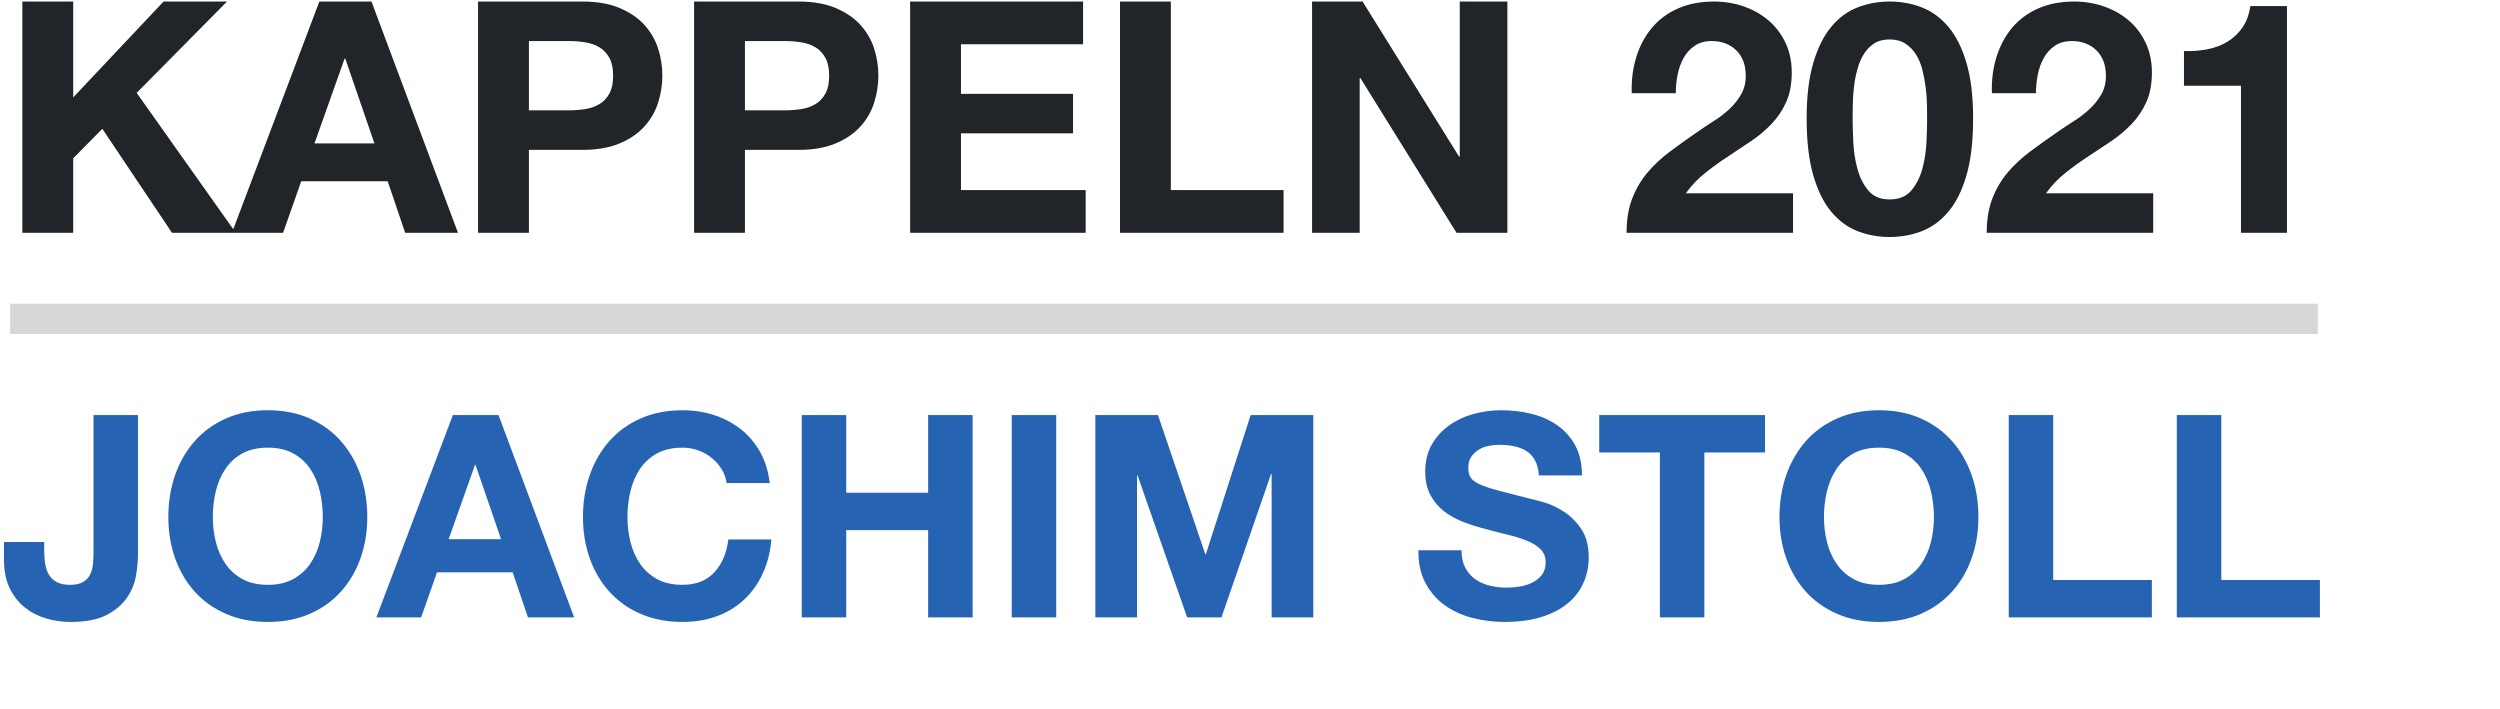
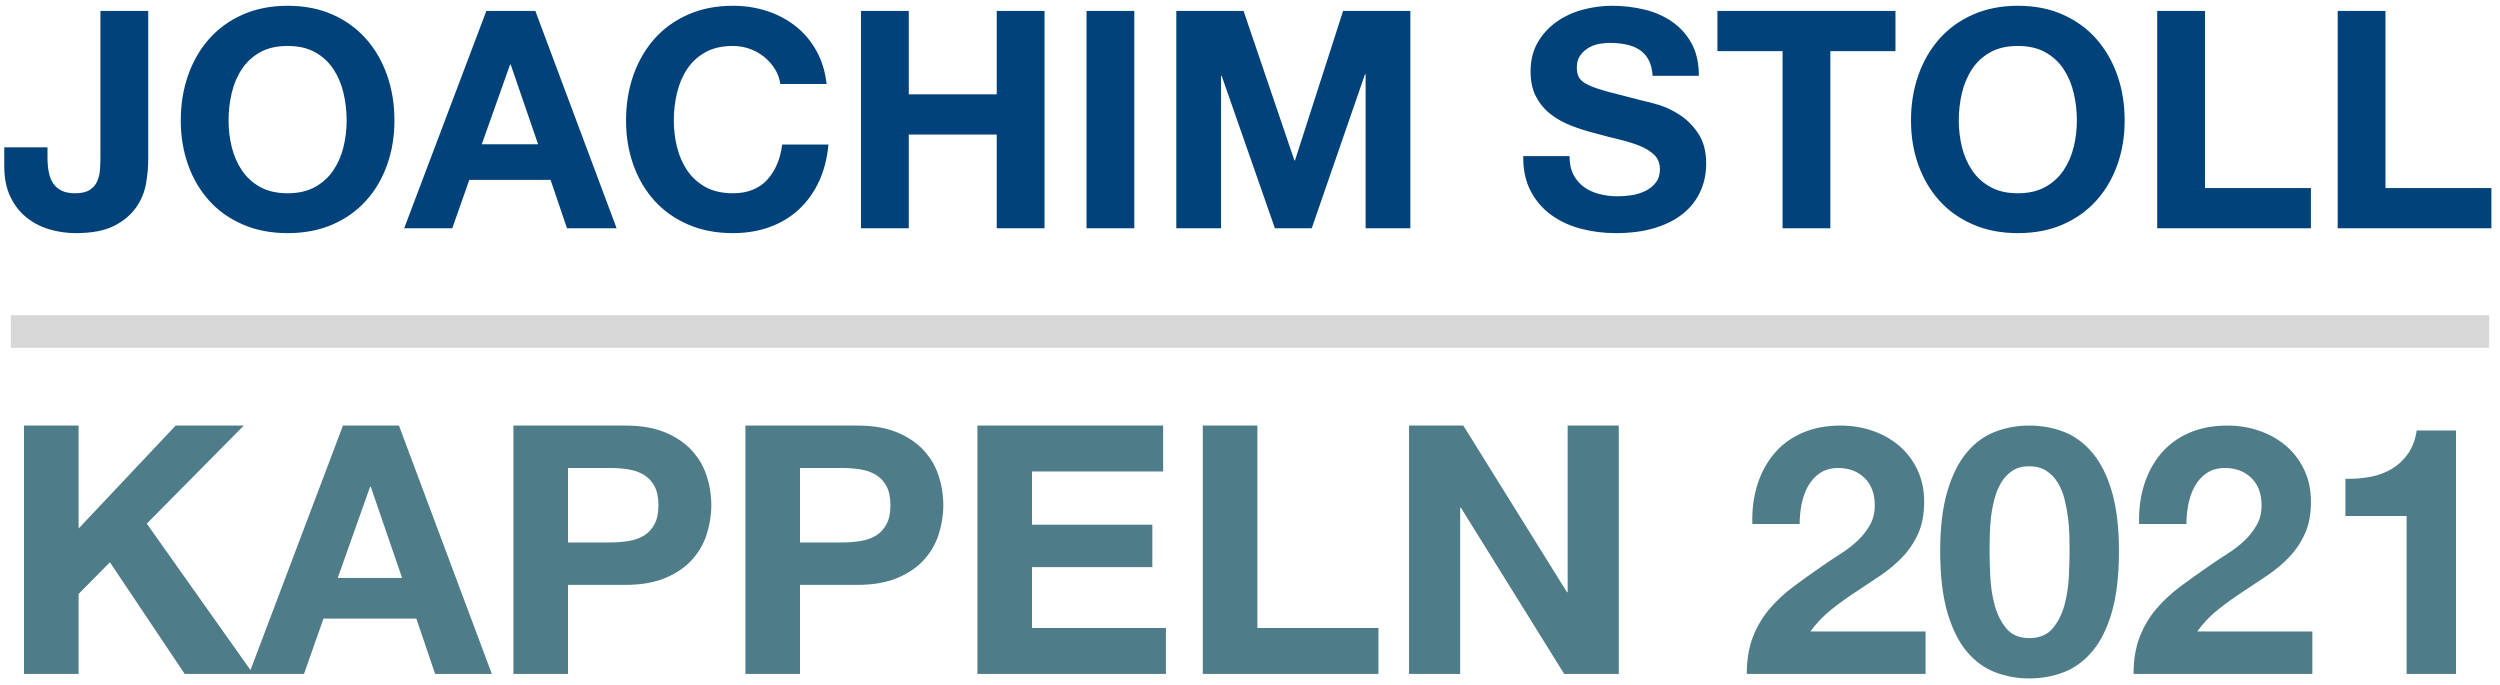
- <svg xmlns="http://www.w3.org/2000/svg" width="247px" height="70px" viewBox="0 0 247 70" version="1.1">
+ <svg xmlns="http://www.w3.org/2000/svg" width="230px" height="63px" viewBox="0 0 230 63" version="1.1">
  <g id="Page-1" stroke="none" stroke-width="1" fill="none" fill-rule="evenodd">
-     <g id="Group-Copy-3" transform="translate(0, 0.152)">
-       <path d="M7.232,22.848 L7.232,15.488 L10.112,12.576 L16.992,22.848 L23.296,22.848 L13.504,9.024 L22.432,-5.68434189e-14 L16.16,-5.68434189e-14 L7.232,9.472 L7.232,-5.68434189e-14 L2.208,-5.68434189e-14 L2.208,22.848 L7.232,22.848 Z M27.968,22.848 L29.76,17.76 L38.304,17.76 L40.032,22.848 L45.248,22.848 L36.704,-5.68434189e-14 L31.552,-5.68434189e-14 L22.912,22.848 L27.968,22.848 Z M36.992,14.016 L31.072,14.016 L34.048,5.632 L34.112,5.632 L36.992,14.016 Z M52.256,22.848 L52.256,14.656 L57.536,14.656 C58.965,14.656 60.181,14.448 61.184,14.032 C62.187,13.616 63.003,13.067 63.632,12.384 C64.261,11.701 64.72,10.917 65.008,10.032 C65.296,9.147 65.44,8.245 65.44,7.328 C65.44,6.389 65.296,5.483 65.008,4.608 C64.72,3.733 64.261,2.955 63.632,2.272 C63.003,1.589 62.187,1.04 61.184,0.624 C60.181,0.208 58.965,-5.68434189e-14 57.536,-5.68434189e-14 L47.232,-5.68434189e-14 L47.232,22.848 L52.256,22.848 Z M56.16,10.752 L52.256,10.752 L52.256,3.904 L56.16,3.904 C56.736,3.904 57.291,3.947 57.824,4.032 C58.357,4.117 58.827,4.283 59.232,4.528 C59.637,4.773 59.963,5.12 60.208,5.568 C60.453,6.016 60.576,6.603 60.576,7.328 C60.576,8.053 60.453,8.64 60.208,9.088 C59.963,9.536 59.637,9.883 59.232,10.128 C58.827,10.373 58.357,10.539 57.824,10.624 C57.291,10.709 56.736,10.752 56.16,10.752 Z M73.6,22.848 L73.6,14.656 L78.88,14.656 C80.309,14.656 81.525,14.448 82.528,14.032 C83.531,13.616 84.347,13.067 84.976,12.384 C85.605,11.701 86.064,10.917 86.352,10.032 C86.64,9.147 86.784,8.245 86.784,7.328 C86.784,6.389 86.64,5.483 86.352,4.608 C86.064,3.733 85.605,2.955 84.976,2.272 C84.347,1.589 83.531,1.04 82.528,0.624 C81.525,0.208 80.309,-5.68434189e-14 78.88,-5.68434189e-14 L68.576,-5.68434189e-14 L68.576,22.848 L73.6,22.848 Z M77.504,10.752 L73.6,10.752 L73.6,3.904 L77.504,3.904 C78.08,3.904 78.635,3.947 79.168,4.032 C79.701,4.117 80.171,4.283 80.576,4.528 C80.981,4.773 81.307,5.12 81.552,5.568 C81.797,6.016 81.92,6.603 81.92,7.328 C81.92,8.053 81.797,8.64 81.552,9.088 C81.307,9.536 80.981,9.883 80.576,10.128 C80.171,10.373 79.701,10.539 79.168,10.624 C78.635,10.709 78.08,10.752 77.504,10.752 Z M107.264,22.848 L107.264,18.624 L94.944,18.624 L94.944,13.024 L106.016,13.024 L106.016,9.12 L94.944,9.12 L94.944,4.224 L107.008,4.224 L107.008,-5.68434189e-14 L89.92,-5.68434189e-14 L89.92,22.848 L107.264,22.848 Z M126.816,22.848 L126.816,18.624 L115.68,18.624 L115.68,-5.68434189e-14 L110.656,-5.68434189e-14 L110.656,22.848 L126.816,22.848 Z M134.336,22.848 L134.336,7.552 L134.4,7.552 L143.904,22.848 L148.928,22.848 L148.928,-5.68434189e-14 L144.224,-5.68434189e-14 L144.224,15.328 L144.16,15.328 L134.624,-5.68434189e-14 L129.632,-5.68434189e-14 L129.632,22.848 L134.336,22.848 Z M177.152,22.848 L177.152,18.944 L166.56,18.944 C167.115,18.176 167.755,17.504 168.48,16.928 C169.205,16.352 169.952,15.813 170.72,15.312 C171.488,14.811 172.251,14.304 173.008,13.792 C173.765,13.28 174.443,12.709 175.04,12.08 C175.637,11.451 176.117,10.731 176.48,9.92 C176.843,9.109 177.024,8.139 177.024,7.008 C177.024,5.92 176.816,4.939 176.4,4.064 C175.984,3.189 175.424,2.453 174.72,1.856 C174.016,1.259 173.2,0.8 172.272,0.48 C171.344,0.16 170.368,-5.68434189e-14 169.344,-5.68434189e-14 C168,-5.68434189e-14 166.811,0.229 165.776,0.688 C164.741,1.147 163.883,1.787 163.2,2.608 C162.517,3.429 162.005,4.389 161.664,5.488 C161.323,6.587 161.173,7.776 161.216,9.056 L165.568,9.056 C165.568,8.459 165.627,7.856 165.744,7.248 C165.861,6.64 166.059,6.085 166.336,5.584 C166.613,5.083 166.981,4.677 167.44,4.368 C167.899,4.059 168.459,3.904 169.12,3.904 C170.101,3.904 170.907,4.208 171.536,4.816 C172.165,5.424 172.48,6.272 172.48,7.36 C172.48,8.043 172.325,8.651 172.016,9.184 C171.707,9.717 171.323,10.197 170.864,10.624 C170.405,11.051 169.899,11.44 169.344,11.792 C168.789,12.144 168.267,12.491 167.776,12.832 C166.816,13.493 165.904,14.144 165.04,14.784 C164.176,15.424 163.424,16.123 162.784,16.88 C162.144,17.637 161.637,18.496 161.264,19.456 C160.891,20.416 160.704,21.547 160.704,22.848 L177.152,22.848 Z M186.688,23.264 C187.819,23.264 188.88,23.072 189.872,22.688 C190.864,22.304 191.739,21.664 192.496,20.768 C193.253,19.872 193.851,18.672 194.288,17.168 C194.725,15.664 194.944,13.792 194.944,11.552 C194.944,9.376 194.725,7.547 194.288,6.064 C193.851,4.581 193.253,3.392 192.496,2.496 C191.739,1.6 190.864,0.96 189.872,0.576 C188.88,0.192 187.819,-5.68434189e-14 186.688,-5.68434189e-14 C185.579,-5.68434189e-14 184.528,0.192 183.536,0.576 C182.544,0.96 181.675,1.6 180.928,2.496 C180.181,3.392 179.589,4.581 179.152,6.064 C178.715,7.547 178.496,9.376 178.496,11.552 C178.496,13.792 178.715,15.664 179.152,17.168 C179.589,18.672 180.181,19.872 180.928,20.768 C181.675,21.664 182.544,22.304 183.536,22.688 C184.528,23.072 185.579,23.264 186.688,23.264 Z M186.688,19.552 C185.771,19.552 185.067,19.253 184.576,18.656 C184.085,18.059 183.728,17.339 183.504,16.496 C183.28,15.653 183.147,14.779 183.104,13.872 C183.061,12.965 183.04,12.192 183.04,11.552 C183.04,11.168 183.045,10.704 183.056,10.16 C183.067,9.616 183.104,9.056 183.168,8.48 C183.232,7.904 183.339,7.333 183.488,6.768 C183.637,6.203 183.845,5.696 184.112,5.248 C184.379,4.8 184.72,4.437 185.136,4.16 C185.552,3.883 186.069,3.744 186.688,3.744 C187.307,3.744 187.829,3.883 188.256,4.16 C188.683,4.437 189.035,4.8 189.312,5.248 C189.589,5.696 189.797,6.203 189.936,6.768 C190.075,7.333 190.181,7.904 190.256,8.48 C190.331,9.056 190.373,9.616 190.384,10.16 C190.395,10.704 190.4,11.168 190.4,11.552 C190.4,12.192 190.379,12.965 190.336,13.872 C190.293,14.779 190.16,15.653 189.936,16.496 C189.712,17.339 189.349,18.059 188.848,18.656 C188.347,19.253 187.627,19.552 186.688,19.552 Z M212.736,22.848 L212.736,18.944 L202.144,18.944 C202.699,18.176 203.339,17.504 204.064,16.928 C204.789,16.352 205.536,15.813 206.304,15.312 C207.072,14.811 207.835,14.304 208.592,13.792 C209.349,13.28 210.027,12.709 210.624,12.08 C211.221,11.451 211.701,10.731 212.064,9.92 C212.427,9.109 212.608,8.139 212.608,7.008 C212.608,5.92 212.4,4.939 211.984,4.064 C211.568,3.189 211.008,2.453 210.304,1.856 C209.6,1.259 208.784,0.8 207.856,0.48 C206.928,0.16 205.952,-5.68434189e-14 204.928,-5.68434189e-14 C203.584,-5.68434189e-14 202.395,0.229 201.36,0.688 C200.325,1.147 199.467,1.787 198.784,2.608 C198.101,3.429 197.589,4.389 197.248,5.488 C196.907,6.587 196.757,7.776 196.8,9.056 L201.152,9.056 C201.152,8.459 201.211,7.856 201.328,7.248 C201.445,6.64 201.643,6.085 201.92,5.584 C202.197,5.083 202.565,4.677 203.024,4.368 C203.483,4.059 204.043,3.904 204.704,3.904 C205.685,3.904 206.491,4.208 207.12,4.816 C207.749,5.424 208.064,6.272 208.064,7.36 C208.064,8.043 207.909,8.651 207.6,9.184 C207.291,9.717 206.907,10.197 206.448,10.624 C205.989,11.051 205.483,11.44 204.928,11.792 C204.373,12.144 203.851,12.491 203.36,12.832 C202.4,13.493 201.488,14.144 200.624,14.784 C199.76,15.424 199.008,16.123 198.368,16.88 C197.728,17.637 197.221,18.496 196.848,19.456 C196.475,20.416 196.288,21.547 196.288,22.848 L212.736,22.848 Z M225.952,22.848 L225.952,0.448 L222.336,0.448 C222.208,1.301 221.941,2.016 221.536,2.592 C221.131,3.168 220.635,3.632 220.048,3.984 C219.461,4.336 218.8,4.581 218.064,4.72 C217.328,4.859 216.565,4.917 215.776,4.896 L215.776,8.32 L221.408,8.32 L221.408,22.848 L225.952,22.848 Z" id="KAPPELN2021" fill="#212529" fill-rule="nonzero" />
-       <path d="M6.972,61.296 C8.465,61.296 9.651,61.067 10.528,60.61 C11.405,60.153 12.077,59.583 12.544,58.902 C13.011,58.221 13.309,57.488 13.44,56.704 C13.571,55.92 13.636,55.201 13.636,54.548 L13.636,40.856 L9.24,40.856 L9.24,54.352 C9.24,54.707 9.226,55.075 9.198,55.458 C9.17,55.841 9.086,56.195 8.946,56.522 C8.806,56.849 8.577,57.115 8.26,57.32 C7.943,57.525 7.495,57.628 6.916,57.628 C6.393,57.628 5.969,57.544 5.642,57.376 C5.315,57.208 5.059,56.979 4.872,56.69 C4.685,56.401 4.555,56.051 4.48,55.64 C4.405,55.229 4.368,54.781 4.368,54.296 L4.368,53.4 L0.392,53.4 L0.392,55.136 C0.392,56.237 0.579,57.175 0.952,57.95 C1.325,58.725 1.82,59.359 2.436,59.854 C3.052,60.349 3.752,60.713 4.536,60.946 C5.32,61.179 6.132,61.296 6.972,61.296 Z M26.46,61.296 C28.009,61.296 29.391,61.03 30.604,60.498 C31.817,59.966 32.844,59.233 33.684,58.3 C34.524,57.367 35.168,56.27 35.616,55.01 C36.064,53.75 36.288,52.392 36.288,50.936 C36.288,49.443 36.064,48.057 35.616,46.778 C35.168,45.499 34.524,44.384 33.684,43.432 C32.844,42.48 31.817,41.733 30.604,41.192 C29.391,40.651 28.009,40.38 26.46,40.38 C24.929,40.38 23.553,40.651 22.33,41.192 C21.107,41.733 20.076,42.48 19.236,43.432 C18.396,44.384 17.752,45.499 17.304,46.778 C16.856,48.057 16.632,49.443 16.632,50.936 C16.632,52.392 16.856,53.75 17.304,55.01 C17.752,56.27 18.396,57.367 19.236,58.3 C20.076,59.233 21.107,59.966 22.33,60.498 C23.553,61.03 24.929,61.296 26.46,61.296 Z M26.46,57.628 C25.471,57.628 24.631,57.437 23.94,57.054 C23.249,56.671 22.689,56.163 22.26,55.528 C21.831,54.893 21.518,54.179 21.322,53.386 C21.126,52.593 21.028,51.776 21.028,50.936 C21.028,50.059 21.126,49.209 21.322,48.388 C21.518,47.567 21.831,46.834 22.26,46.19 C22.689,45.546 23.249,45.033 23.94,44.65 C24.631,44.267 25.471,44.076 26.46,44.076 C27.449,44.076 28.289,44.267 28.98,44.65 C29.671,45.033 30.231,45.546 30.66,46.19 C31.089,46.834 31.402,47.567 31.598,48.388 C31.794,49.209 31.892,50.059 31.892,50.936 C31.892,51.776 31.794,52.593 31.598,53.386 C31.402,54.179 31.089,54.893 30.66,55.528 C30.231,56.163 29.671,56.671 28.98,57.054 C28.289,57.437 27.449,57.628 26.46,57.628 Z M41.608,60.848 L43.176,56.396 L50.652,56.396 L52.164,60.848 L56.728,60.848 L49.252,40.856 L44.744,40.856 L37.184,60.848 L41.608,60.848 Z M49.504,53.12 L44.324,53.12 L46.928,45.784 L46.984,45.784 L49.504,53.12 Z M67.424,61.296 C68.656,61.296 69.785,61.109 70.812,60.736 C71.839,60.363 72.735,59.821 73.5,59.112 C74.265,58.403 74.881,57.544 75.348,56.536 C75.815,55.528 76.104,54.399 76.216,53.148 L71.96,53.148 C71.792,54.492 71.33,55.575 70.574,56.396 C69.818,57.217 68.768,57.628 67.424,57.628 C66.435,57.628 65.595,57.437 64.904,57.054 C64.213,56.671 63.653,56.163 63.224,55.528 C62.795,54.893 62.482,54.179 62.286,53.386 C62.09,52.593 61.992,51.776 61.992,50.936 C61.992,50.059 62.09,49.209 62.286,48.388 C62.482,47.567 62.795,46.834 63.224,46.19 C63.653,45.546 64.213,45.033 64.904,44.65 C65.595,44.267 66.435,44.076 67.424,44.076 C67.965,44.076 68.483,44.165 68.978,44.342 C69.473,44.519 69.916,44.767 70.308,45.084 C70.7,45.401 71.027,45.77 71.288,46.19 C71.549,46.61 71.717,47.072 71.792,47.576 L76.048,47.576 C75.917,46.419 75.6,45.392 75.096,44.496 C74.592,43.6 73.953,42.849 73.178,42.242 C72.403,41.635 71.526,41.173 70.546,40.856 C69.566,40.539 68.525,40.38 67.424,40.38 C65.893,40.38 64.517,40.651 63.294,41.192 C62.071,41.733 61.04,42.48 60.2,43.432 C59.36,44.384 58.716,45.499 58.268,46.778 C57.82,48.057 57.596,49.443 57.596,50.936 C57.596,52.392 57.82,53.75 58.268,55.01 C58.716,56.27 59.36,57.367 60.2,58.3 C61.04,59.233 62.071,59.966 63.294,60.498 C64.517,61.03 65.893,61.296 67.424,61.296 Z M83.608,60.848 L83.608,52.224 L91.7,52.224 L91.7,60.848 L96.096,60.848 L96.096,40.856 L91.7,40.856 L91.7,48.528 L83.608,48.528 L83.608,40.856 L79.212,40.856 L79.212,60.848 L83.608,60.848 Z M104.356,60.848 L104.356,40.856 L99.96,40.856 L99.96,60.848 L104.356,60.848 Z M112.336,60.848 L112.336,46.82 L112.392,46.82 L117.292,60.848 L120.68,60.848 L125.58,46.68 L125.636,46.68 L125.636,60.848 L129.752,60.848 L129.752,40.856 L123.564,40.856 L119.14,54.604 L119.084,54.604 L114.408,40.856 L108.22,40.856 L108.22,60.848 L112.336,60.848 Z M148.652,61.296 C150.015,61.296 151.214,61.137 152.25,60.82 C153.286,60.503 154.154,60.059 154.854,59.49 C155.554,58.921 156.081,58.244 156.436,57.46 C156.791,56.676 156.968,55.827 156.968,54.912 C156.968,53.792 156.73,52.873 156.254,52.154 C155.778,51.435 155.213,50.861 154.56,50.432 C153.907,50.003 153.249,49.69 152.586,49.494 C151.923,49.298 151.405,49.163 151.032,49.088 C149.781,48.771 148.769,48.509 147.994,48.304 C147.219,48.099 146.613,47.893 146.174,47.688 C145.735,47.483 145.441,47.259 145.292,47.016 C145.143,46.773 145.068,46.456 145.068,46.064 C145.068,45.635 145.161,45.28 145.348,45 C145.535,44.72 145.773,44.487 146.062,44.3 C146.351,44.113 146.673,43.983 147.028,43.908 C147.383,43.833 147.737,43.796 148.092,43.796 C148.633,43.796 149.133,43.843 149.59,43.936 C150.047,44.029 150.453,44.188 150.808,44.412 C151.163,44.636 151.447,44.944 151.662,45.336 C151.877,45.728 152.003,46.223 152.04,46.82 L156.296,46.82 C156.296,45.663 156.077,44.678 155.638,43.866 C155.199,43.054 154.607,42.387 153.86,41.864 C153.113,41.341 152.259,40.963 151.298,40.73 C150.337,40.497 149.333,40.38 148.288,40.38 C147.392,40.38 146.496,40.501 145.6,40.744 C144.704,40.987 143.901,41.36 143.192,41.864 C142.483,42.368 141.909,42.998 141.47,43.754 C141.031,44.51 140.812,45.401 140.812,46.428 C140.812,47.343 140.985,48.122 141.33,48.766 C141.675,49.41 142.128,49.947 142.688,50.376 C143.248,50.805 143.883,51.155 144.592,51.426 C145.301,51.697 146.029,51.925 146.776,52.112 C147.504,52.317 148.223,52.504 148.932,52.672 C149.641,52.84 150.276,53.036 150.836,53.26 C151.396,53.484 151.849,53.764 152.194,54.1 C152.539,54.436 152.712,54.875 152.712,55.416 C152.712,55.92 152.581,56.335 152.32,56.662 C152.059,56.989 151.732,57.245 151.34,57.432 C150.948,57.619 150.528,57.745 150.08,57.81 C149.632,57.875 149.212,57.908 148.82,57.908 C148.241,57.908 147.681,57.838 147.14,57.698 C146.599,57.558 146.127,57.343 145.726,57.054 C145.325,56.765 145.003,56.387 144.76,55.92 C144.517,55.453 144.396,54.884 144.396,54.212 L140.14,54.212 C140.121,55.444 140.345,56.508 140.812,57.404 C141.279,58.3 141.909,59.037 142.702,59.616 C143.495,60.195 144.41,60.619 145.446,60.89 C146.482,61.161 147.551,61.296 148.652,61.296 Z M168.392,60.848 L168.392,44.552 L174.384,44.552 L174.384,40.856 L158.004,40.856 L158.004,44.552 L163.996,44.552 L163.996,60.848 L168.392,60.848 Z M185.64,61.296 C187.189,61.296 188.571,61.03 189.784,60.498 C190.997,59.966 192.024,59.233 192.864,58.3 C193.704,57.367 194.348,56.27 194.796,55.01 C195.244,53.75 195.468,52.392 195.468,50.936 C195.468,49.443 195.244,48.057 194.796,46.778 C194.348,45.499 193.704,44.384 192.864,43.432 C192.024,42.48 190.997,41.733 189.784,41.192 C188.571,40.651 187.189,40.38 185.64,40.38 C184.109,40.38 182.733,40.651 181.51,41.192 C180.287,41.733 179.256,42.48 178.416,43.432 C177.576,44.384 176.932,45.499 176.484,46.778 C176.036,48.057 175.812,49.443 175.812,50.936 C175.812,52.392 176.036,53.75 176.484,55.01 C176.932,56.27 177.576,57.367 178.416,58.3 C179.256,59.233 180.287,59.966 181.51,60.498 C182.733,61.03 184.109,61.296 185.64,61.296 Z M185.64,57.628 C184.651,57.628 183.811,57.437 183.12,57.054 C182.429,56.671 181.869,56.163 181.44,55.528 C181.011,54.893 180.698,54.179 180.502,53.386 C180.306,52.593 180.208,51.776 180.208,50.936 C180.208,50.059 180.306,49.209 180.502,48.388 C180.698,47.567 181.011,46.834 181.44,46.19 C181.869,45.546 182.429,45.033 183.12,44.65 C183.811,44.267 184.651,44.076 185.64,44.076 C186.629,44.076 187.469,44.267 188.16,44.65 C188.851,45.033 189.411,45.546 189.84,46.19 C190.269,46.834 190.582,47.567 190.778,48.388 C190.974,49.209 191.072,50.059 191.072,50.936 C191.072,51.776 190.974,52.593 190.778,53.386 C190.582,54.179 190.269,54.893 189.84,55.528 C189.411,56.163 188.851,56.671 188.16,57.054 C187.469,57.437 186.629,57.628 185.64,57.628 Z M212.604,60.848 L212.604,57.152 L202.86,57.152 L202.86,40.856 L198.464,40.856 L198.464,60.848 L212.604,60.848 Z M229.208,60.848 L229.208,57.152 L219.464,57.152 L219.464,40.856 L215.068,40.856 L215.068,60.848 L229.208,60.848 Z" id="JOACHIMSTOLL" fill="#2664B3" fill-rule="nonzero" />
-       <line x1="2.5" y1="31.348" x2="227.5" y2="31.348" id="Line" stroke-opacity="0.349" stroke="#8C8C8C" stroke-width="3" stroke-linecap="square" />
+     <g id="Group-Copy-4" transform="translate(0.392, 0.532)">
+       <path d="M6.84,61.468 L6.84,54.108 L9.72,51.196 L16.6,61.468 L22.904,61.468 L13.112,47.644 L22.04,38.62 L15.768,38.62 L6.84,48.092 L6.84,38.62 L1.816,38.62 L1.816,61.468 L6.84,61.468 Z M27.576,61.468 L29.368,56.38 L37.912,56.38 L39.64,61.468 L44.856,61.468 L36.312,38.62 L31.16,38.62 L22.52,61.468 L27.576,61.468 Z M36.6,52.636 L30.68,52.636 L33.656,44.252 L33.72,44.252 L36.6,52.636 Z M51.864,61.468 L51.864,53.276 L57.144,53.276 C58.573,53.276 59.789,53.068 60.792,52.652 C61.795,52.236 62.611,51.687 63.24,51.004 C63.869,50.321 64.328,49.537 64.616,48.652 C64.904,47.767 65.048,46.865 65.048,45.948 C65.048,45.009 64.904,44.103 64.616,43.228 C64.328,42.353 63.869,41.575 63.24,40.892 C62.611,40.209 61.795,39.66 60.792,39.244 C59.789,38.828 58.573,38.62 57.144,38.62 L46.84,38.62 L46.84,61.468 L51.864,61.468 Z M55.768,49.372 L51.864,49.372 L51.864,42.524 L55.768,42.524 C56.344,42.524 56.899,42.567 57.432,42.652 C57.965,42.737 58.435,42.903 58.84,43.148 C59.245,43.393 59.571,43.74 59.816,44.188 C60.061,44.636 60.184,45.223 60.184,45.948 C60.184,46.673 60.061,47.26 59.816,47.708 C59.571,48.156 59.245,48.503 58.84,48.748 C58.435,48.993 57.965,49.159 57.432,49.244 C56.899,49.329 56.344,49.372 55.768,49.372 Z M73.208,61.468 L73.208,53.276 L78.488,53.276 C79.917,53.276 81.133,53.068 82.136,52.652 C83.139,52.236 83.955,51.687 84.584,51.004 C85.213,50.321 85.672,49.537 85.96,48.652 C86.248,47.767 86.392,46.865 86.392,45.948 C86.392,45.009 86.248,44.103 85.96,43.228 C85.672,42.353 85.213,41.575 84.584,40.892 C83.955,40.209 83.139,39.66 82.136,39.244 C81.133,38.828 79.917,38.62 78.488,38.62 L68.184,38.62 L68.184,61.468 L73.208,61.468 Z M77.112,49.372 L73.208,49.372 L73.208,42.524 L77.112,42.524 C77.688,42.524 78.243,42.567 78.776,42.652 C79.309,42.737 79.779,42.903 80.184,43.148 C80.589,43.393 80.915,43.74 81.16,44.188 C81.405,44.636 81.528,45.223 81.528,45.948 C81.528,46.673 81.405,47.26 81.16,47.708 C80.915,48.156 80.589,48.503 80.184,48.748 C79.779,48.993 79.309,49.159 78.776,49.244 C78.243,49.329 77.688,49.372 77.112,49.372 Z M106.872,61.468 L106.872,57.244 L94.552,57.244 L94.552,51.644 L105.624,51.644 L105.624,47.74 L94.552,47.74 L94.552,42.844 L106.616,42.844 L106.616,38.62 L89.528,38.62 L89.528,61.468 L106.872,61.468 Z M126.424,61.468 L126.424,57.244 L115.288,57.244 L115.288,38.62 L110.264,38.62 L110.264,61.468 L126.424,61.468 Z M133.944,61.468 L133.944,46.172 L134.008,46.172 L143.512,61.468 L148.536,61.468 L148.536,38.62 L143.832,38.62 L143.832,53.948 L143.768,53.948 L134.232,38.62 L129.24,38.62 L129.24,61.468 L133.944,61.468 Z M176.76,61.468 L176.76,57.564 L166.168,57.564 C166.723,56.796 167.363,56.124 168.088,55.548 C168.813,54.972 169.56,54.433 170.328,53.932 C171.096,53.431 171.859,52.924 172.616,52.412 C173.373,51.9 174.051,51.329 174.648,50.7 C175.245,50.071 175.725,49.351 176.088,48.54 C176.451,47.729 176.632,46.759 176.632,45.628 C176.632,44.54 176.424,43.559 176.008,42.684 C175.592,41.809 175.032,41.073 174.328,40.476 C173.624,39.879 172.808,39.42 171.88,39.1 C170.952,38.78 169.976,38.62 168.952,38.62 C167.608,38.62 166.419,38.849 165.384,39.308 C164.349,39.767 163.491,40.407 162.808,41.228 C162.125,42.049 161.613,43.009 161.272,44.108 C160.931,45.207 160.781,46.396 160.824,47.676 L165.176,47.676 C165.176,47.079 165.235,46.476 165.352,45.868 C165.469,45.26 165.667,44.705 165.944,44.204 C166.221,43.703 166.589,43.297 167.048,42.988 C167.507,42.679 168.067,42.524 168.728,42.524 C169.709,42.524 170.515,42.828 171.144,43.436 C171.773,44.044 172.088,44.892 172.088,45.98 C172.088,46.663 171.933,47.271 171.624,47.804 C171.315,48.337 170.931,48.817 170.472,49.244 C170.013,49.671 169.507,50.06 168.952,50.412 C168.397,50.764 167.875,51.111 167.384,51.452 C166.424,52.113 165.512,52.764 164.648,53.404 C163.784,54.044 163.032,54.743 162.392,55.5 C161.752,56.257 161.245,57.116 160.872,58.076 C160.499,59.036 160.312,60.167 160.312,61.468 L176.76,61.468 Z M186.296,61.884 C187.427,61.884 188.488,61.692 189.48,61.308 C190.472,60.924 191.347,60.284 192.104,59.388 C192.861,58.492 193.459,57.292 193.896,55.788 C194.333,54.284 194.552,52.412 194.552,50.172 C194.552,47.996 194.333,46.167 193.896,44.684 C193.459,43.201 192.861,42.012 192.104,41.116 C191.347,40.22 190.472,39.58 189.48,39.196 C188.488,38.812 187.427,38.62 186.296,38.62 C185.187,38.62 184.136,38.812 183.144,39.196 C182.152,39.58 181.283,40.22 180.536,41.116 C179.789,42.012 179.197,43.201 178.76,44.684 C178.323,46.167 178.104,47.996 178.104,50.172 C178.104,52.412 178.323,54.284 178.76,55.788 C179.197,57.292 179.789,58.492 180.536,59.388 C181.283,60.284 182.152,60.924 183.144,61.308 C184.136,61.692 185.187,61.884 186.296,61.884 Z M186.296,58.172 C185.379,58.172 184.675,57.873 184.184,57.276 C183.693,56.679 183.336,55.959 183.112,55.116 C182.888,54.273 182.755,53.399 182.712,52.492 C182.669,51.585 182.648,50.812 182.648,50.172 C182.648,49.788 182.653,49.324 182.664,48.78 C182.675,48.236 182.712,47.676 182.776,47.1 C182.84,46.524 182.947,45.953 183.096,45.388 C183.245,44.823 183.453,44.316 183.72,43.868 C183.987,43.42 184.328,43.057 184.744,42.78 C185.16,42.503 185.677,42.364 186.296,42.364 C186.915,42.364 187.437,42.503 187.864,42.78 C188.291,43.057 188.643,43.42 188.92,43.868 C189.197,44.316 189.405,44.823 189.544,45.388 C189.683,45.953 189.789,46.524 189.864,47.1 C189.939,47.676 189.981,48.236 189.992,48.78 C190.003,49.324 190.008,49.788 190.008,50.172 C190.008,50.812 189.987,51.585 189.944,52.492 C189.901,53.399 189.768,54.273 189.544,55.116 C189.32,55.959 188.957,56.679 188.456,57.276 C187.955,57.873 187.235,58.172 186.296,58.172 Z M212.344,61.468 L212.344,57.564 L201.752,57.564 C202.307,56.796 202.947,56.124 203.672,55.548 C204.397,54.972 205.144,54.433 205.912,53.932 C206.68,53.431 207.443,52.924 208.2,52.412 C208.957,51.9 209.635,51.329 210.232,50.7 C210.829,50.071 211.309,49.351 211.672,48.54 C212.035,47.729 212.216,46.759 212.216,45.628 C212.216,44.54 212.008,43.559 211.592,42.684 C211.176,41.809 210.616,41.073 209.912,40.476 C209.208,39.879 208.392,39.42 207.464,39.1 C206.536,38.78 205.56,38.62 204.536,38.62 C203.192,38.62 202.003,38.849 200.968,39.308 C199.933,39.767 199.075,40.407 198.392,41.228 C197.709,42.049 197.197,43.009 196.856,44.108 C196.515,45.207 196.365,46.396 196.408,47.676 L200.76,47.676 C200.76,47.079 200.819,46.476 200.936,45.868 C201.053,45.26 201.251,44.705 201.528,44.204 C201.805,43.703 202.173,43.297 202.632,42.988 C203.091,42.679 203.651,42.524 204.312,42.524 C205.293,42.524 206.099,42.828 206.728,43.436 C207.357,44.044 207.672,44.892 207.672,45.98 C207.672,46.663 207.517,47.271 207.208,47.804 C206.899,48.337 206.515,48.817 206.056,49.244 C205.597,49.671 205.091,50.06 204.536,50.412 C203.981,50.764 203.459,51.111 202.968,51.452 C202.008,52.113 201.096,52.764 200.232,53.404 C199.368,54.044 198.616,54.743 197.976,55.5 C197.336,56.257 196.829,57.116 196.456,58.076 C196.083,59.036 195.896,60.167 195.896,61.468 L212.344,61.468 Z M225.56,61.468 L225.56,39.068 L221.944,39.068 C221.816,39.921 221.549,40.636 221.144,41.212 C220.739,41.788 220.243,42.252 219.656,42.604 C219.069,42.956 218.408,43.201 217.672,43.34 C216.936,43.479 216.173,43.537 215.384,43.516 L215.384,46.94 L221.016,46.94 L221.016,61.468 L225.56,61.468 Z" id="KAPPELN2021" fill="#4E7D89" fill-rule="nonzero" />
+       <path d="M6.58,20.916 C8.073,20.916 9.259,20.687 10.136,20.23 C11.013,19.773 11.685,19.203 12.152,18.522 C12.619,17.841 12.917,17.108 13.048,16.324 C13.179,15.54 13.244,14.821 13.244,14.168 L13.244,0.476 L8.848,0.476 L8.848,13.972 C8.848,14.327 8.834,14.695 8.806,15.078 C8.778,15.461 8.694,15.815 8.554,16.142 C8.414,16.469 8.185,16.735 7.868,16.94 C7.551,17.145 7.103,17.248 6.524,17.248 C6.001,17.248 5.577,17.164 5.25,16.996 C4.923,16.828 4.667,16.599 4.48,16.31 C4.293,16.021 4.163,15.671 4.088,15.26 C4.013,14.849 3.976,14.401 3.976,13.916 L3.976,13.02 L0,13.02 L0,14.756 C0,15.857 0.187,16.795 0.56,17.57 C0.933,18.345 1.428,18.979 2.044,19.474 C2.66,19.969 3.36,20.333 4.144,20.566 C4.928,20.799 5.74,20.916 6.58,20.916 Z M26.068,20.916 C27.617,20.916 28.999,20.65 30.212,20.118 C31.425,19.586 32.452,18.853 33.292,17.92 C34.132,16.987 34.776,15.89 35.224,14.63 C35.672,13.37 35.896,12.012 35.896,10.556 C35.896,9.063 35.672,7.677 35.224,6.398 C34.776,5.119 34.132,4.004 33.292,3.052 C32.452,2.1 31.425,1.353 30.212,0.812 C28.999,0.271 27.617,0 26.068,0 C24.537,0 23.161,0.271 21.938,0.812 C20.715,1.353 19.684,2.1 18.844,3.052 C18.004,4.004 17.36,5.119 16.912,6.398 C16.464,7.677 16.24,9.063 16.24,10.556 C16.24,12.012 16.464,13.37 16.912,14.63 C17.36,15.89 18.004,16.987 18.844,17.92 C19.684,18.853 20.715,19.586 21.938,20.118 C23.161,20.65 24.537,20.916 26.068,20.916 Z M26.068,17.248 C25.079,17.248 24.239,17.057 23.548,16.674 C22.857,16.291 22.297,15.783 21.868,15.148 C21.439,14.513 21.126,13.799 20.93,13.006 C20.734,12.213 20.636,11.396 20.636,10.556 C20.636,9.679 20.734,8.829 20.93,8.008 C21.126,7.187 21.439,6.454 21.868,5.81 C22.297,5.166 22.857,4.653 23.548,4.27 C24.239,3.887 25.079,3.696 26.068,3.696 C27.057,3.696 27.897,3.887 28.588,4.27 C29.279,4.653 29.839,5.166 30.268,5.81 C30.697,6.454 31.01,7.187 31.206,8.008 C31.402,8.829 31.5,9.679 31.5,10.556 C31.5,11.396 31.402,12.213 31.206,13.006 C31.01,13.799 30.697,14.513 30.268,15.148 C29.839,15.783 29.279,16.291 28.588,16.674 C27.897,17.057 27.057,17.248 26.068,17.248 Z M41.216,20.468 L42.784,16.016 L50.26,16.016 L51.772,20.468 L56.336,20.468 L48.86,0.476 L44.352,0.476 L36.792,20.468 L41.216,20.468 Z M49.112,12.74 L43.932,12.74 L46.536,5.404 L46.592,5.404 L49.112,12.74 Z M67.032,20.916 C68.264,20.916 69.393,20.729 70.42,20.356 C71.447,19.983 72.343,19.441 73.108,18.732 C73.873,18.023 74.489,17.164 74.956,16.156 C75.423,15.148 75.712,14.019 75.824,12.768 L71.568,12.768 C71.4,14.112 70.938,15.195 70.182,16.016 C69.426,16.837 68.376,17.248 67.032,17.248 C66.043,17.248 65.203,17.057 64.512,16.674 C63.821,16.291 63.261,15.783 62.832,15.148 C62.403,14.513 62.09,13.799 61.894,13.006 C61.698,12.213 61.6,11.396 61.6,10.556 C61.6,9.679 61.698,8.829 61.894,8.008 C62.09,7.187 62.403,6.454 62.832,5.81 C63.261,5.166 63.821,4.653 64.512,4.27 C65.203,3.887 66.043,3.696 67.032,3.696 C67.573,3.696 68.091,3.785 68.586,3.962 C69.081,4.139 69.524,4.387 69.916,4.704 C70.308,5.021 70.635,5.39 70.896,5.81 C71.157,6.23 71.325,6.692 71.4,7.196 L75.656,7.196 C75.525,6.039 75.208,5.012 74.704,4.116 C74.2,3.22 73.561,2.469 72.786,1.862 C72.011,1.255 71.134,0.793 70.154,0.476 C69.174,0.159 68.133,0 67.032,0 C65.501,0 64.125,0.271 62.902,0.812 C61.679,1.353 60.648,2.1 59.808,3.052 C58.968,4.004 58.324,5.119 57.876,6.398 C57.428,7.677 57.204,9.063 57.204,10.556 C57.204,12.012 57.428,13.37 57.876,14.63 C58.324,15.89 58.968,16.987 59.808,17.92 C60.648,18.853 61.679,19.586 62.902,20.118 C64.125,20.65 65.501,20.916 67.032,20.916 Z M83.216,20.468 L83.216,11.844 L91.308,11.844 L91.308,20.468 L95.704,20.468 L95.704,0.476 L91.308,0.476 L91.308,8.148 L83.216,8.148 L83.216,0.476 L78.82,0.476 L78.82,20.468 L83.216,20.468 Z M103.964,20.468 L103.964,0.476 L99.568,0.476 L99.568,20.468 L103.964,20.468 Z M111.944,20.468 L111.944,6.44 L112,6.44 L116.9,20.468 L120.288,20.468 L125.188,6.3 L125.244,6.3 L125.244,20.468 L129.36,20.468 L129.36,0.476 L123.172,0.476 L118.748,14.224 L118.692,14.224 L114.016,0.476 L107.828,0.476 L107.828,20.468 L111.944,20.468 Z M148.26,20.916 C149.623,20.916 150.822,20.757 151.858,20.44 C152.894,20.123 153.762,19.679 154.462,19.11 C155.162,18.541 155.689,17.864 156.044,17.08 C156.399,16.296 156.576,15.447 156.576,14.532 C156.576,13.412 156.338,12.493 155.862,11.774 C155.386,11.055 154.821,10.481 154.168,10.052 C153.515,9.623 152.857,9.31 152.194,9.114 C151.531,8.918 151.013,8.783 150.64,8.708 C149.389,8.391 148.377,8.129 147.602,7.924 C146.827,7.719 146.221,7.513 145.782,7.308 C145.343,7.103 145.049,6.879 144.9,6.636 C144.751,6.393 144.676,6.076 144.676,5.684 C144.676,5.255 144.769,4.9 144.956,4.62 C145.143,4.34 145.381,4.107 145.67,3.92 C145.959,3.733 146.281,3.603 146.636,3.528 C146.991,3.453 147.345,3.416 147.7,3.416 C148.241,3.416 148.741,3.463 149.198,3.556 C149.655,3.649 150.061,3.808 150.416,4.032 C150.771,4.256 151.055,4.564 151.27,4.956 C151.485,5.348 151.611,5.843 151.648,6.44 L155.904,6.44 C155.904,5.283 155.685,4.298 155.246,3.486 C154.807,2.674 154.215,2.007 153.468,1.484 C152.721,0.961 151.867,0.583 150.906,0.35 C149.945,0.117 148.941,0 147.896,0 C147,0 146.104,0.121 145.208,0.364 C144.312,0.607 143.509,0.98 142.8,1.484 C142.091,1.988 141.517,2.618 141.078,3.374 C140.639,4.13 140.42,5.021 140.42,6.048 C140.42,6.963 140.593,7.742 140.938,8.386 C141.283,9.03 141.736,9.567 142.296,9.996 C142.856,10.425 143.491,10.775 144.2,11.046 C144.909,11.317 145.637,11.545 146.384,11.732 C147.112,11.937 147.831,12.124 148.54,12.292 C149.249,12.46 149.884,12.656 150.444,12.88 C151.004,13.104 151.457,13.384 151.802,13.72 C152.147,14.056 152.32,14.495 152.32,15.036 C152.32,15.54 152.189,15.955 151.928,16.282 C151.667,16.609 151.34,16.865 150.948,17.052 C150.556,17.239 150.136,17.365 149.688,17.43 C149.24,17.495 148.82,17.528 148.428,17.528 C147.849,17.528 147.289,17.458 146.748,17.318 C146.207,17.178 145.735,16.963 145.334,16.674 C144.933,16.385 144.611,16.007 144.368,15.54 C144.125,15.073 144.004,14.504 144.004,13.832 L139.748,13.832 C139.729,15.064 139.953,16.128 140.42,17.024 C140.887,17.92 141.517,18.657 142.31,19.236 C143.103,19.815 144.018,20.239 145.054,20.51 C146.09,20.781 147.159,20.916 148.26,20.916 Z M168,20.468 L168,4.172 L173.992,4.172 L173.992,0.476 L157.612,0.476 L157.612,4.172 L163.604,4.172 L163.604,20.468 L168,20.468 Z M185.248,20.916 C186.797,20.916 188.179,20.65 189.392,20.118 C190.605,19.586 191.632,18.853 192.472,17.92 C193.312,16.987 193.956,15.89 194.404,14.63 C194.852,13.37 195.076,12.012 195.076,10.556 C195.076,9.063 194.852,7.677 194.404,6.398 C193.956,5.119 193.312,4.004 192.472,3.052 C191.632,2.1 190.605,1.353 189.392,0.812 C188.179,0.271 186.797,0 185.248,0 C183.717,0 182.341,0.271 181.118,0.812 C179.895,1.353 178.864,2.1 178.024,3.052 C177.184,4.004 176.54,5.119 176.092,6.398 C175.644,7.677 175.42,9.063 175.42,10.556 C175.42,12.012 175.644,13.37 176.092,14.63 C176.54,15.89 177.184,16.987 178.024,17.92 C178.864,18.853 179.895,19.586 181.118,20.118 C182.341,20.65 183.717,20.916 185.248,20.916 Z M185.248,17.248 C184.259,17.248 183.419,17.057 182.728,16.674 C182.037,16.291 181.477,15.783 181.048,15.148 C180.619,14.513 180.306,13.799 180.11,13.006 C179.914,12.213 179.816,11.396 179.816,10.556 C179.816,9.679 179.914,8.829 180.11,8.008 C180.306,7.187 180.619,6.454 181.048,5.81 C181.477,5.166 182.037,4.653 182.728,4.27 C183.419,3.887 184.259,3.696 185.248,3.696 C186.237,3.696 187.077,3.887 187.768,4.27 C188.459,4.653 189.019,5.166 189.448,5.81 C189.877,6.454 190.19,7.187 190.386,8.008 C190.582,8.829 190.68,9.679 190.68,10.556 C190.68,11.396 190.582,12.213 190.386,13.006 C190.19,13.799 189.877,14.513 189.448,15.148 C189.019,15.783 188.459,16.291 187.768,16.674 C187.077,17.057 186.237,17.248 185.248,17.248 Z M212.212,20.468 L212.212,16.772 L202.468,16.772 L202.468,0.476 L198.072,0.476 L198.072,20.468 L212.212,20.468 Z M228.816,20.468 L228.816,16.772 L219.072,16.772 L219.072,0.476 L214.676,0.476 L214.676,20.468 L228.816,20.468 Z" id="JOACHIMSTOLL" fill="#004279" fill-rule="nonzero" />
+       <line x1="2.108" y1="29.968" x2="227.108" y2="29.968" id="Line" stroke-opacity="0.349" stroke="#8C8C8C" stroke-width="3" stroke-linecap="square" />
    </g>
  </g>
</svg>
